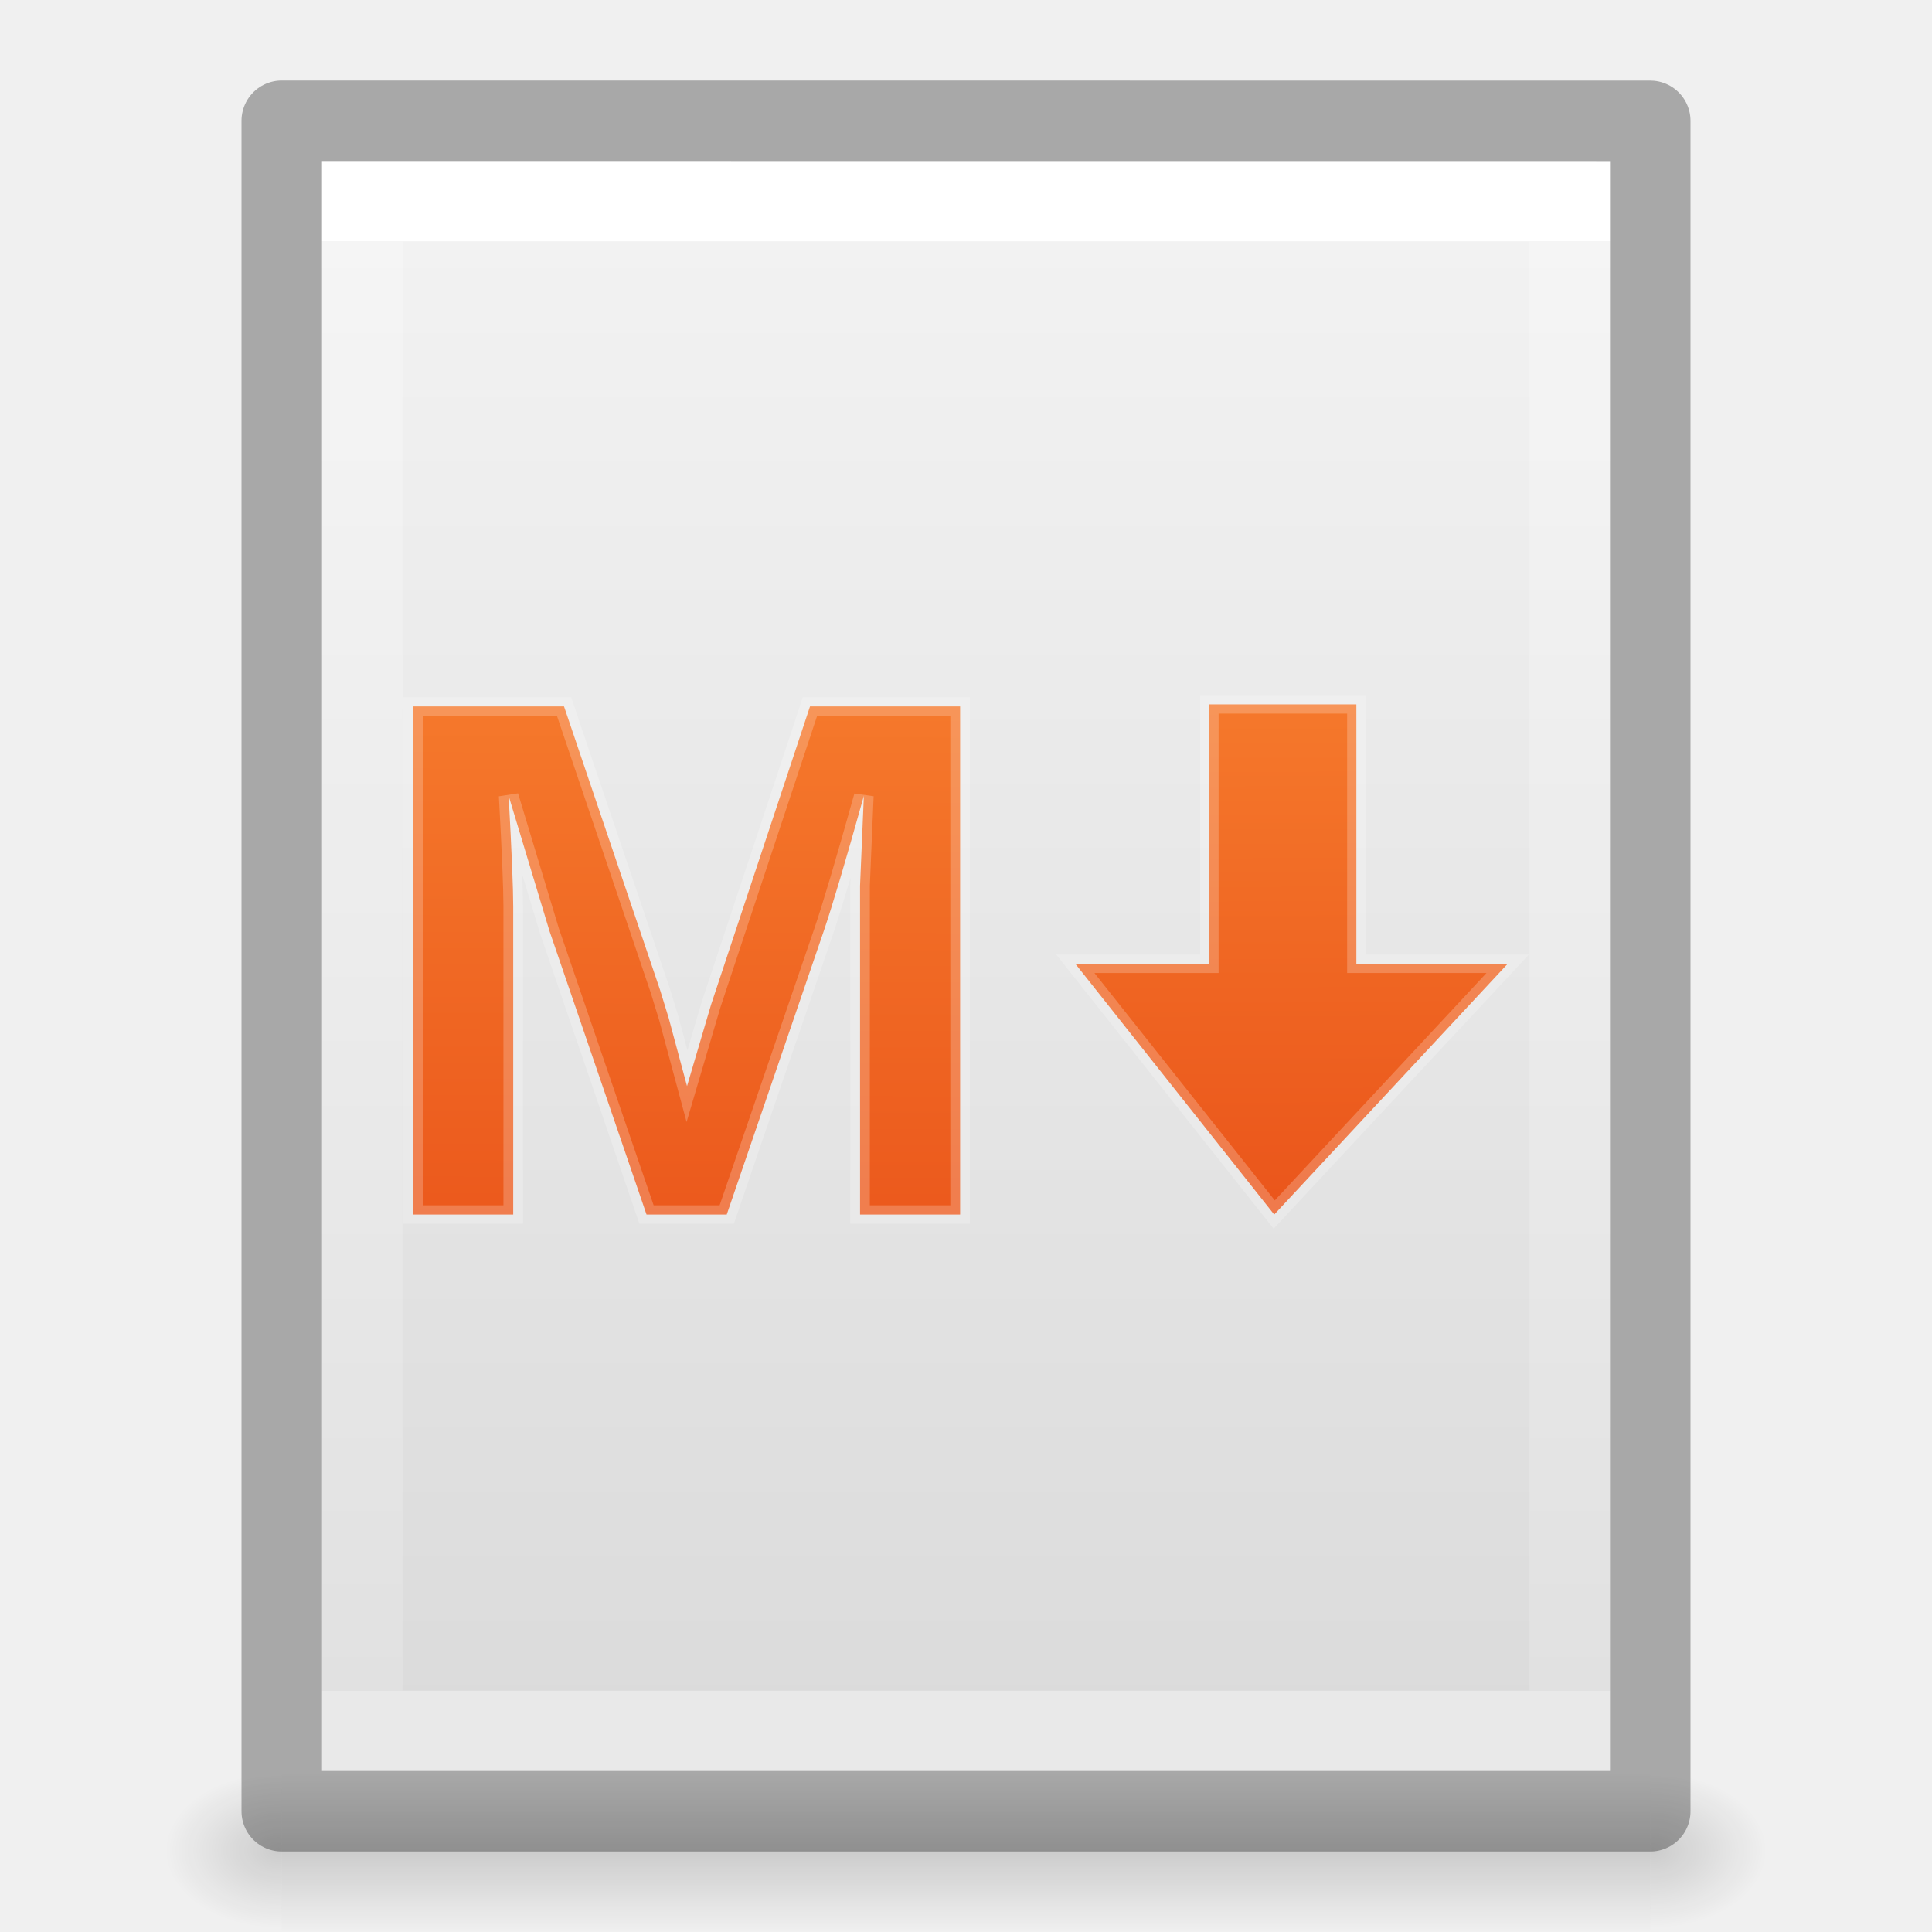
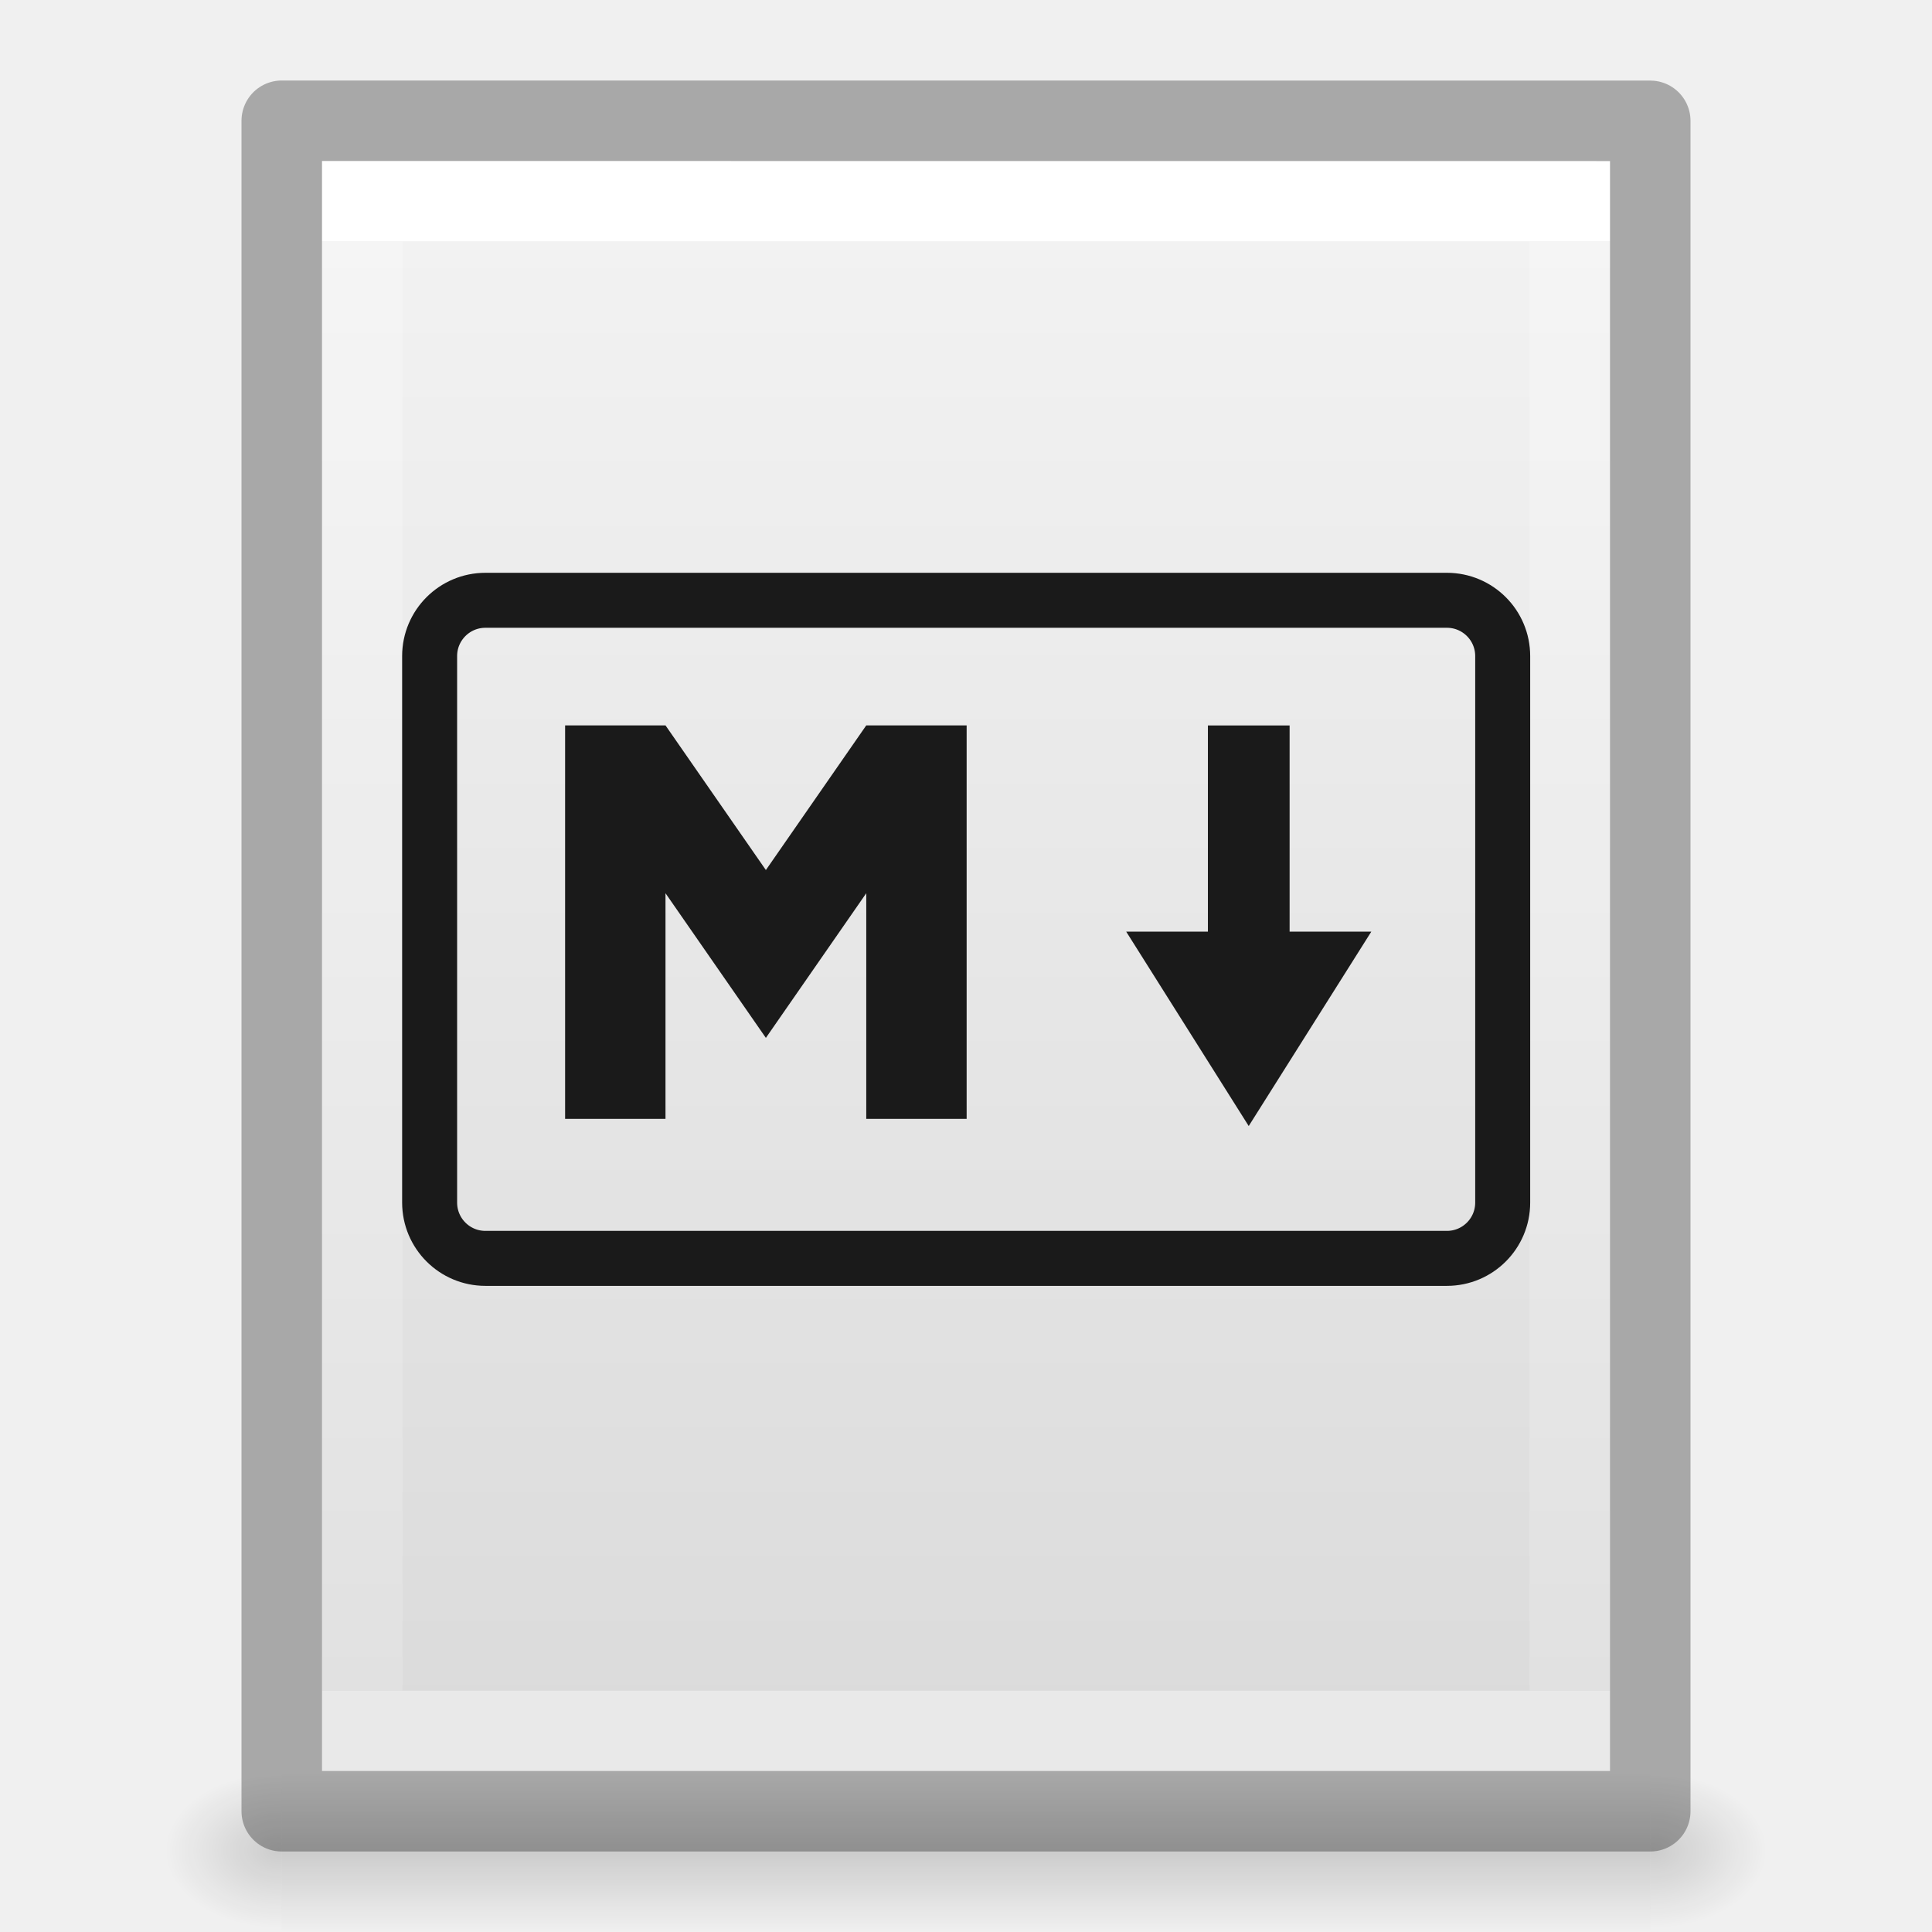
<svg xmlns="http://www.w3.org/2000/svg" xmlns:xlink="http://www.w3.org/1999/xlink" id="svg3828" height="24" width="24" version="1.1">
  <defs id="defs3830">
    <linearGradient id="linearGradient3977">
      <stop offset="0" style="stop-color:#ffffff;stop-opacity:1" id="stop3979" />
      <stop offset="0" style="stop-color:#ffffff;stop-opacity:0.235" id="stop3981" />
      <stop offset="1" style="stop-color:#ffffff;stop-opacity:0.157" id="stop3983" />
      <stop offset="1" style="stop-color:#ffffff;stop-opacity:0.392" id="stop3985" />
    </linearGradient>
    <linearGradient id="linearGradient3600-4">
      <stop offset="0" style="stop-color:#f4f4f4;stop-opacity:1" id="stop3602-7" />
      <stop offset="1" style="stop-color:#dbdbdb;stop-opacity:1" id="stop3604-6" />
    </linearGradient>
    <linearGradient id="linearGradient5060">
      <stop offset="0" style="stop-color:#000000;stop-opacity:1" id="stop5062" />
      <stop offset="1" style="stop-color:#000000;stop-opacity:0" id="stop5064" />
    </linearGradient>
    <linearGradient id="linearGradient5048">
      <stop offset="0" style="stop-color:#000000;stop-opacity:0" id="stop5050" />
      <stop offset="0.5" style="stop-color:#000000;stop-opacity:1" id="stop5056" />
      <stop offset="1" style="stop-color:#000000;stop-opacity:0" id="stop5052" />
    </linearGradient>
    <linearGradient gradientTransform="matrix(0.4054051,0,0,0.5135135,2.269687,-0.3243195)" gradientUnits="userSpaceOnUse" xlink:href="#linearGradient3977" id="linearGradient3013" y2="41.526" x2="24" y1="6.474" x1="24" />
    <linearGradient gradientTransform="matrix(0.4571418,0,0,0.4345667,1.028596,0.9037228)" gradientUnits="userSpaceOnUse" xlink:href="#linearGradient3600-4" id="linearGradient3016" y2="47.013" x2="25.132" y1="0.985" x1="25.132" />
    <radialGradient gradientTransform="matrix(0.01204859,0,0,0.0082353,13.23879,18.98056)" gradientUnits="userSpaceOnUse" xlink:href="#linearGradient5060" id="radialGradient3021" fy="486.648" fx="605.714" r="117.143" cy="486.648" cx="605.714" />
    <radialGradient gradientTransform="matrix(-0.01204859,0,0,0.0082353,10.76121,18.98056)" gradientUnits="userSpaceOnUse" xlink:href="#linearGradient5060" id="radialGradient3024" fy="486.648" fx="605.714" r="117.143" cy="486.648" cx="605.714" />
    <linearGradient gradientTransform="matrix(0.0352071,0,0,0.0082353,-0.724852,18.98055)" gradientUnits="userSpaceOnUse" xlink:href="#linearGradient5048" id="linearGradient3027" y2="609.505" x2="302.857" y1="366.648" x1="302.857" />
    <linearGradient id="linearGradient2867-449-88-871-390-598-476-591-434-148-57-177-8-3-3">
      <stop id="stop3750-1-0-7" style="stop-color:#ffcd7d;stop-opacity:1" offset="0" />
      <stop id="stop3752-3-7-4" style="stop-color:#fc8f36;stop-opacity:1" offset="0.262" />
      <stop id="stop3754-1-8-5" style="stop-color:#e23a0e;stop-opacity:1" offset="0.705" />
      <stop id="stop3756-1-6-2" style="stop-color:#ac441f;stop-opacity:1" offset="1" />
    </linearGradient>
    <radialGradient r="12.672" fy="16.232" fx="18.148" cy="16.232" cx="18.148" gradientTransform="matrix(0,3.949254,-4.806405,0,90.00315,-85.36035)" gradientUnits="userSpaceOnUse" id="radialGradient4873" xlink:href="#linearGradient2867-449-88-871-390-598-476-591-434-148-57-177-8-3-3" />
-     <linearGradient xlink:href="#linearGradient2867-449-88-871-390-598-476-591-434-148-57-177-8-3-3" id="linearGradient4310" x1="63.612" y1="-19.887" x2="63.1" y2="149.676" gradientUnits="userSpaceOnUse" />
-     <linearGradient xlink:href="#linearGradient2867-449-88-871-390-598-476-591-434-148-57-177-8-3-3" id="linearGradient4342" gradientUnits="userSpaceOnUse" x1="63.612" y1="-19.887" x2="63.1" y2="149.676" />
-     <linearGradient xlink:href="#linearGradient2867-449-88-871-390-598-476-591-434-148-57-177-8-3-3" id="linearGradient4402" x1="80.557" y1="-12.507" x2="81.26" y2="136.899" gradientUnits="userSpaceOnUse" />
  </defs>
  <rect style="opacity:0.15;fill:url(#linearGradient3027);fill-opacity:1;fill-rule:nonzero;stroke:none;stroke-width:1;marker:none;visibility:visible;display:inline;overflow:visible" id="rect2879" y="22" x="3.5" height="2" width="17" />
  <path style="opacity:0.15;fill:url(#radialGradient3024);fill-opacity:1;fill-rule:nonzero;stroke:none;stroke-width:1;marker:none;visibility:visible;display:inline;overflow:visible" id="path2881" d="m 3.5,22 c 0,0 0,2 0,2 C 2.88,24.004 2,23.552 2,23 2,22.448 2.692,22 3.5,22 z" />
  <path style="opacity:0.15;fill:url(#radialGradient3021);fill-opacity:1;fill-rule:nonzero;stroke:none;stroke-width:1;marker:none;visibility:visible;display:inline;overflow:visible" id="path2883" d="m 20.5,22 c 0,0 0,2 0,2 0.62,0.004 1.5,-0.448 1.5,-1 0,-0.552 -0.692,-1 -1.5,-1 z" />
  <path style="display:inline;fill:url(#linearGradient3016);fill-opacity:1;stroke:none" id="path4160-3" d="m 4,2 c 3.666,0 16,0.001 16,0.001 L 20,22 C 20,22 9.333,22 4,22 4,15.333 4,8.667 4,2 Z" />
  <path style="fill:none;stroke:url(#linearGradient3013);stroke-width:1;stroke-linecap:round;stroke-linejoin:miter;stroke-miterlimit:4;stroke-opacity:1;stroke-dasharray:none;stroke-dashoffset:0" id="rect6741-1" d="m 19.5,21.5 -15,0 0,-19 L 19.5,2.5 z" />
  <path style="opacity:0.3;fill:none;stroke:#000000;stroke-width:1;stroke-linecap:butt;stroke-linejoin:round;stroke-miterlimit:4;stroke-opacity:1;stroke-dasharray:none;stroke-dashoffset:0;display:inline" id="path4160-3-1" d="m 3.5,1.5 c 3.896,0 17,0.001 17,0.001 l 2.1e-5,20.999 c 0,0 -11.333,0 -17,0 0,-7 0,-14 0,-21 z" />
-   <g transform="matrix(0.2293529,0,0,0.2293529,-2.700842,-1.433186)" id="g4926">
-     <g transform="matrix(1.059205,0,0,1,-3.758393,0)" id="text4297" style="font-style:normal;font-weight:normal;font-size:15px;line-height:125%;font-family:sans-serif;letter-spacing:0px;word-spacing:0px;opacity:1;fill:url(#linearGradient4310);fill-opacity:1;stroke:#ffffff;stroke-width:1px;stroke-linecap:butt;stroke-linejoin:miter;stroke-opacity:0.217">
-       <path id="path4302" style="font-style:normal;font-variant:normal;font-weight:bold;font-stretch:normal;font-size:40px;font-family:sans-serif;-inkscape-font-specification:'sans-serif Bold';fill:url(#linearGradient4342);fill-opacity:1;stroke:#ffffff;stroke-opacity:0.217" d="m 58.645,72.031 0,-16.68 q 0,-0.566 0,-1.133 0.02,-0.566 0.195,-4.863 -1.387,5.254 -2.051,7.324 l -4.961,15.352 -4.102,0 -4.961,-15.352 -2.09,-7.324 q 0.234,4.531 0.234,5.996 l 0,16.68 -5.117,0 0,-27.52 7.715,0 4.922,15.391 0.43,1.484 0.938,3.691 1.23,-4.414 5.059,-16.152 7.676,0 0,27.52 -5.117,0 z" />
-     </g>
-     <path id="path4386" d="m 77.279,44.399 7.962,0 0,14.051 8.196,0 -12.646,13.582 -10.772,-13.582 7.26,0 z" style="fill:url(#linearGradient4402);fill-opacity:1;fill-rule:evenodd;stroke:#ffffff;stroke-width:1px;stroke-linecap:butt;stroke-linejoin:miter;stroke-opacity:0.217" />
-   </g>
+   <rect style="fill:none;stroke:#1a1a1a;stroke-width:0.683" width="13.33" height="8.175" x="5.337" y="7.457" ry="0.693" id="rect4640" />
+   <path style="fill:#1a1a1a" d="m 7.02,13.899 0,-4.888 1.247,0 1.247,1.797 1.247,-1.797 1.247,0 0,4.888 -1.247,0 0,-2.803 -1.247,1.797 -1.247,-1.797 0,2.803 z" id="path4642" />
+   <path style="fill:#1a1a1a" d="m 15.512,13.988 -1.522,-2.415 1.015,0 0,-2.561 1.015,0 0,2.561 1.015,0 z" id="path4644" />
</svg>
